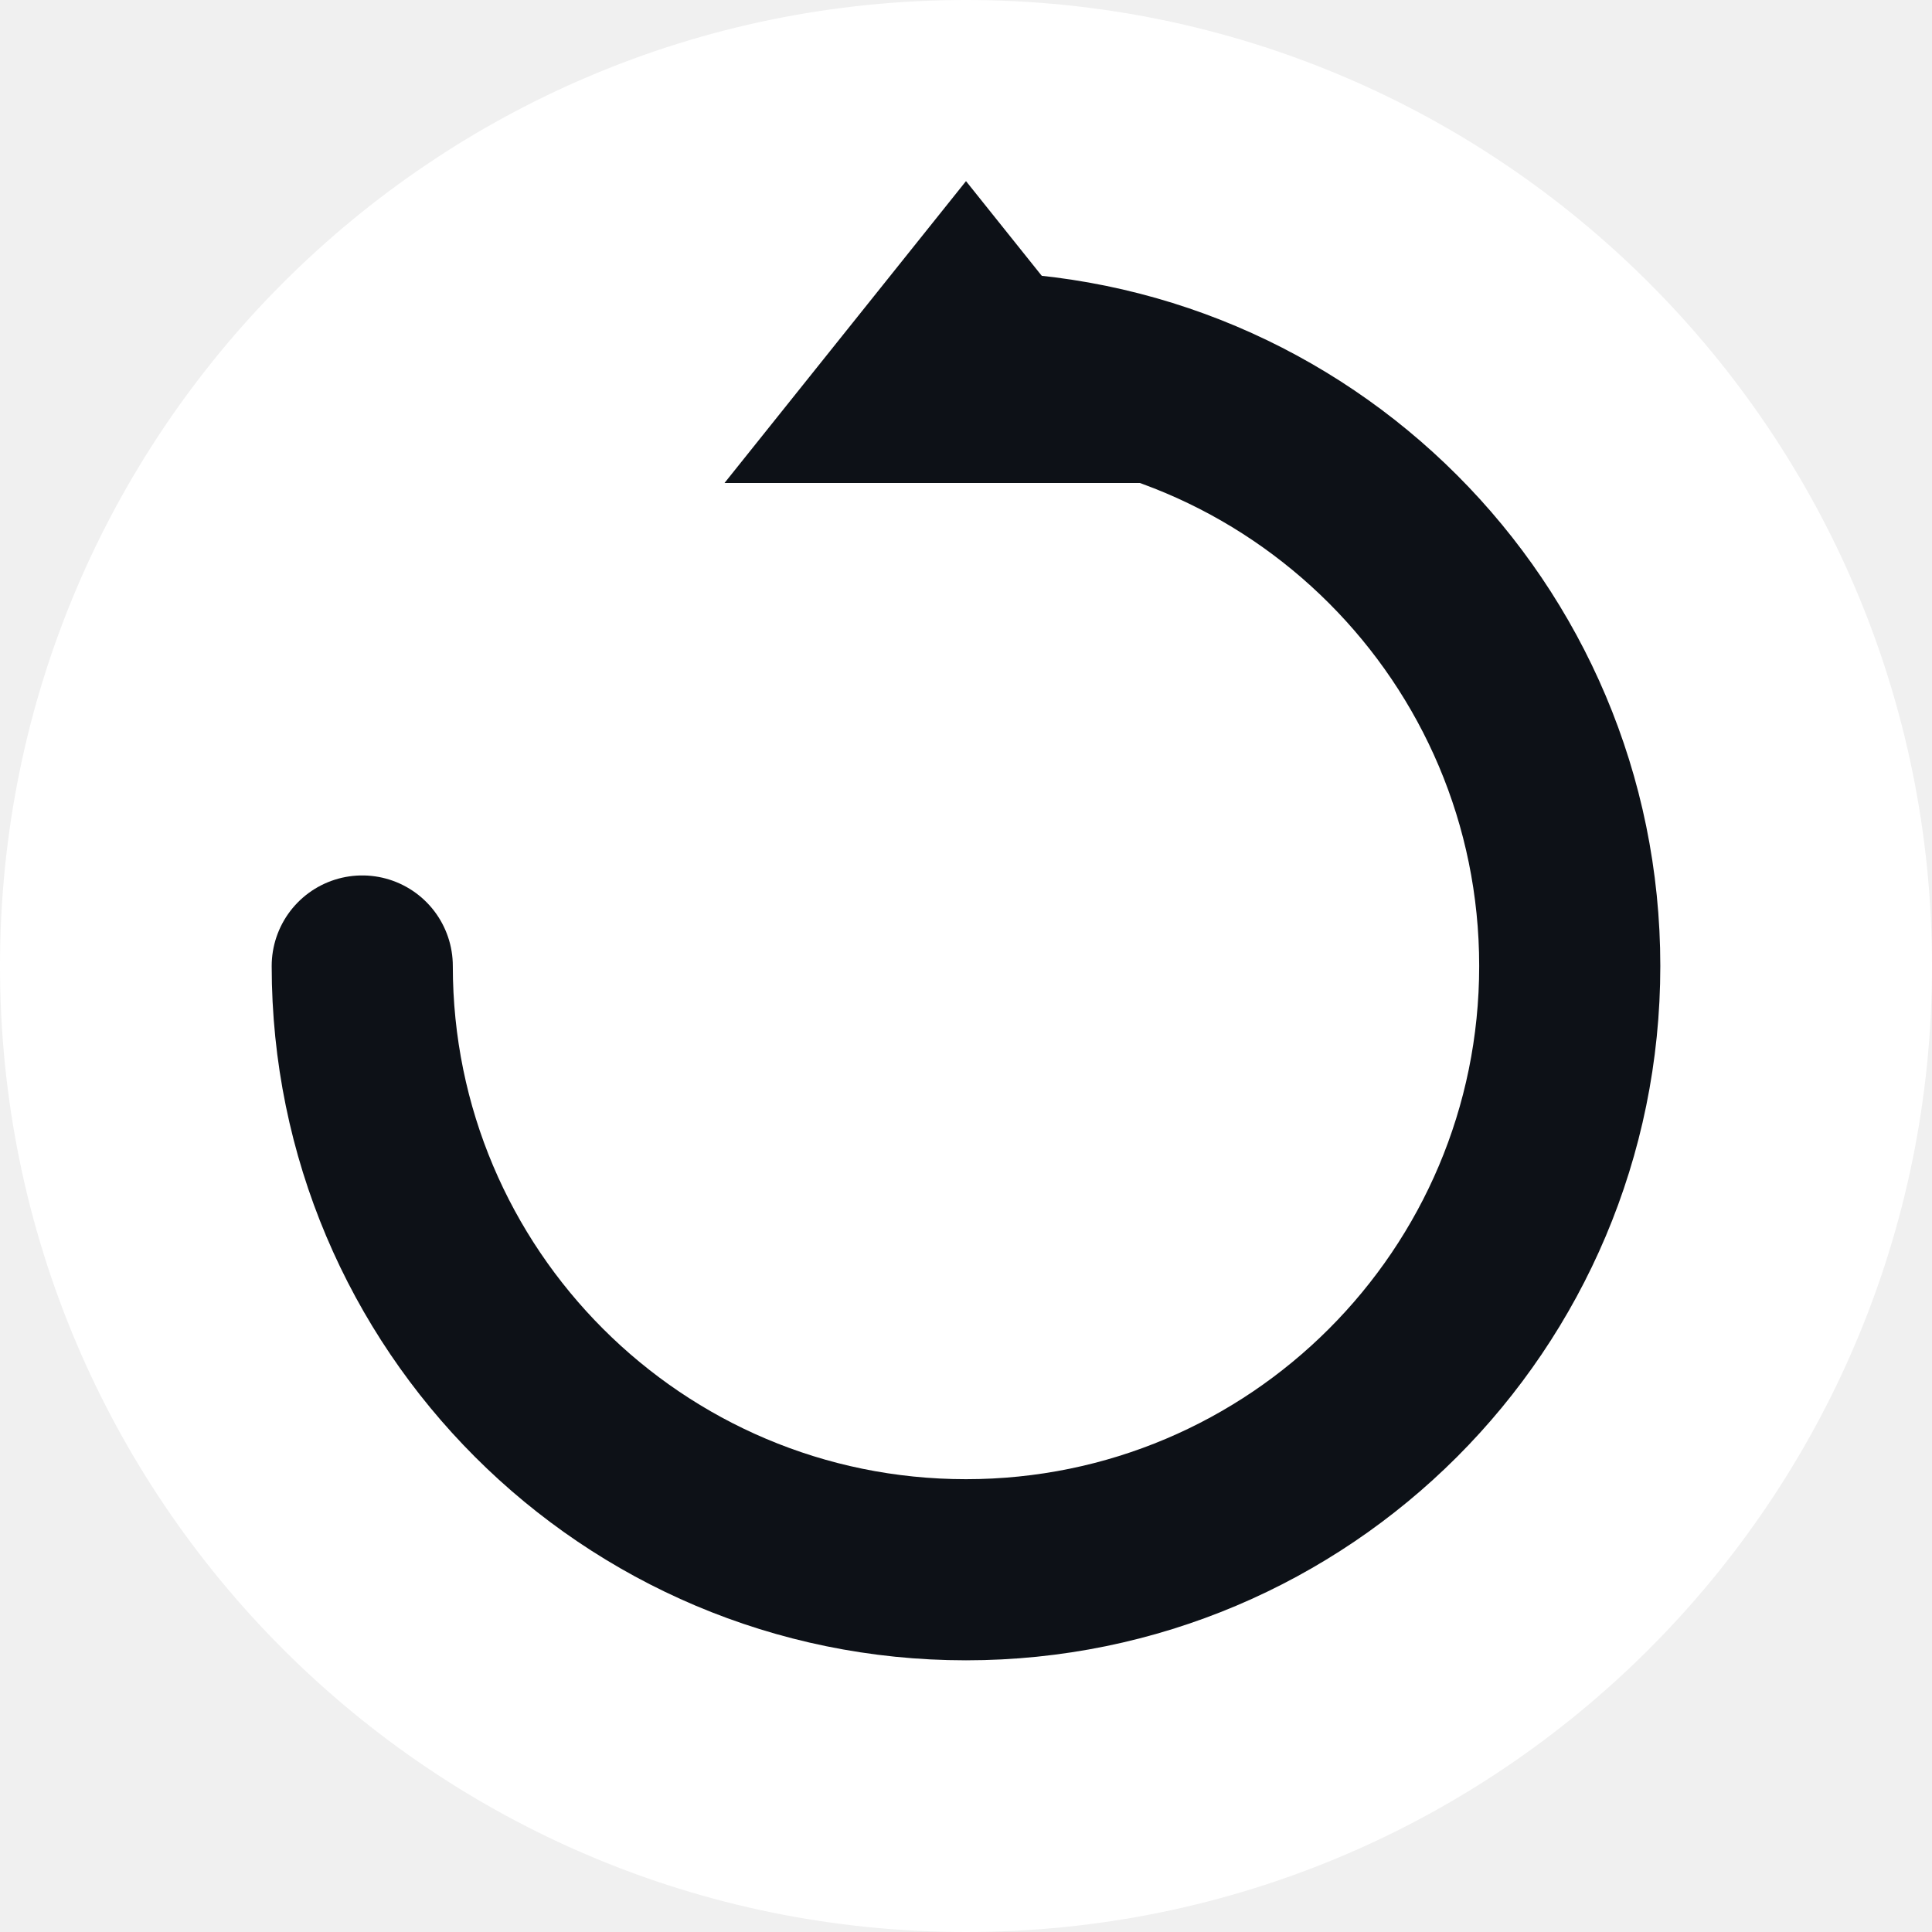
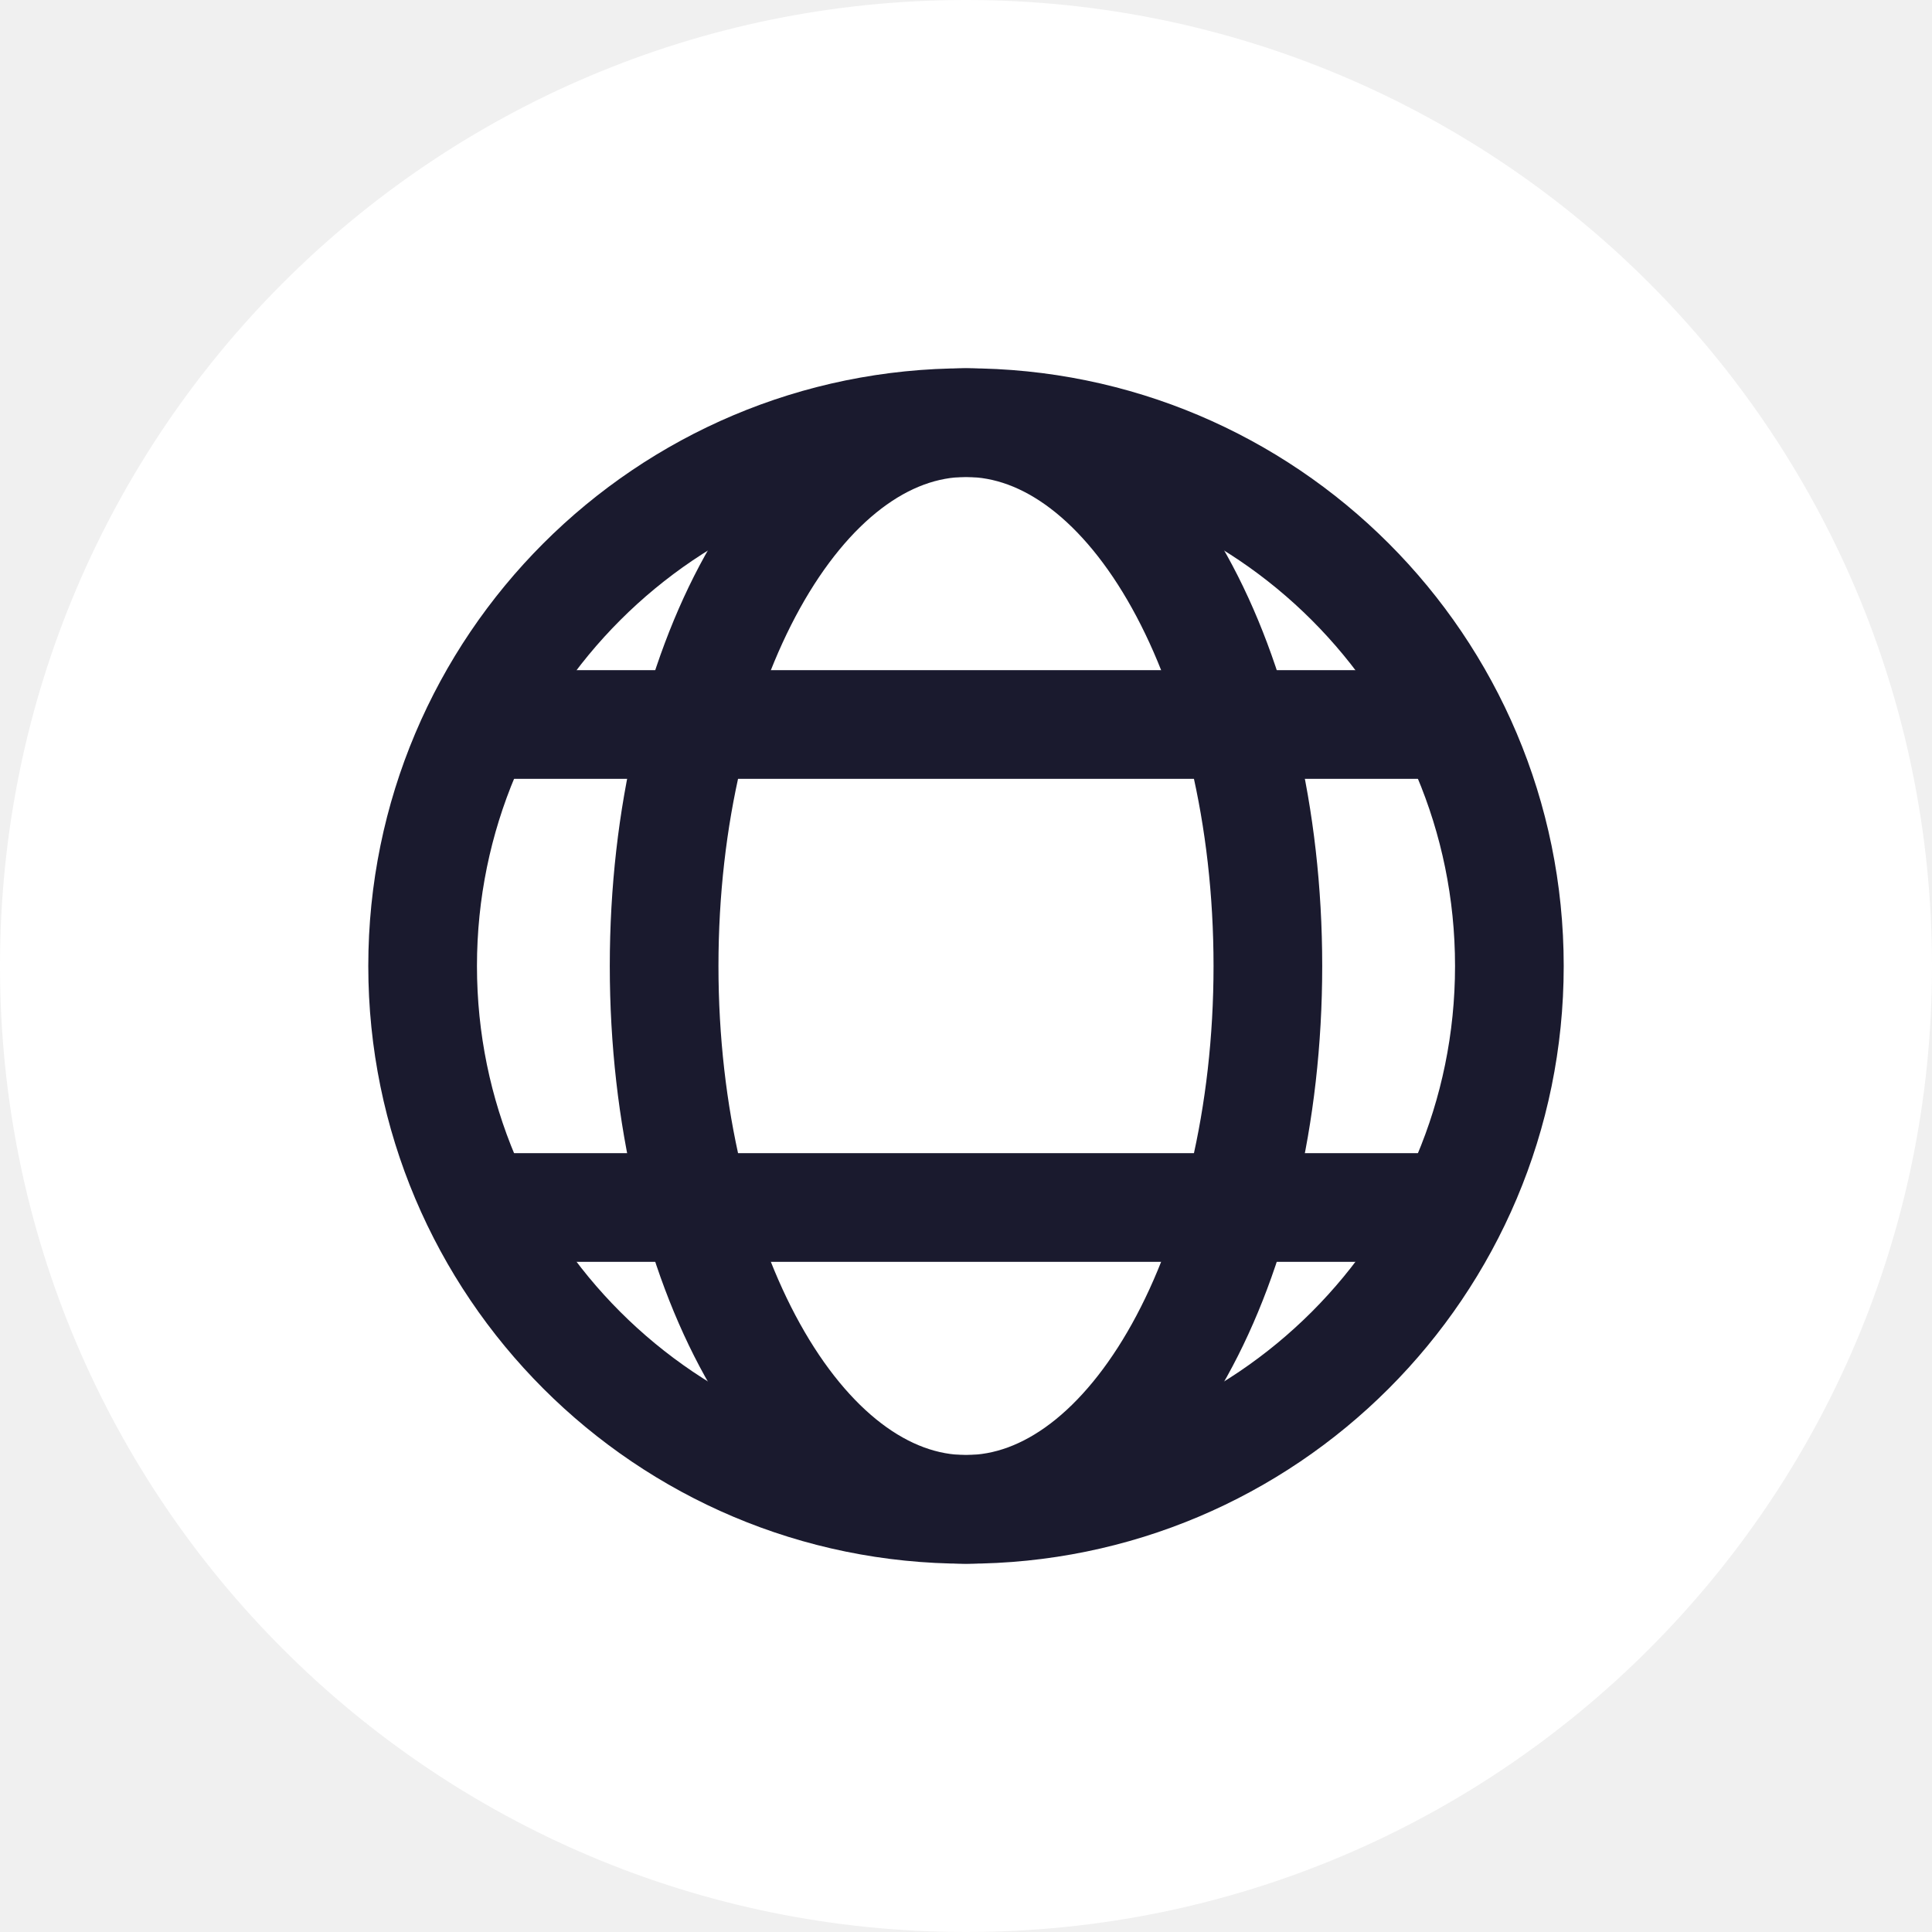
<svg xmlns="http://www.w3.org/2000/svg" viewBox="0 0 32 32">
  <circle cx="16" cy="16" r="16" fill="#ffffff" />
-   <path d="M16 6 A10 10 0 1 1 6 16" fill="none" stroke="#0d1117" stroke-width="3" stroke-linecap="round" />
-   <polygon points="16,3 12,8 20,8" fill="#0d1117" />
+   <circle cx="16" cy="16" r="9" fill="none" stroke="#1a1a2e" stroke-width="1.8" />
+   <ellipse cx="16" cy="16" rx="5" ry="9" fill="none" stroke="#1a1a2e" stroke-width="1.8" />
+   <line x1="7.5" y1="12" x2="24.5" y2="12" stroke="#1a1a2e" stroke-width="1.8" />
+   <line x1="7.5" y1="20" x2="24.5" y2="20" stroke="#1a1a2e" stroke-width="1.8" />
</svg>
